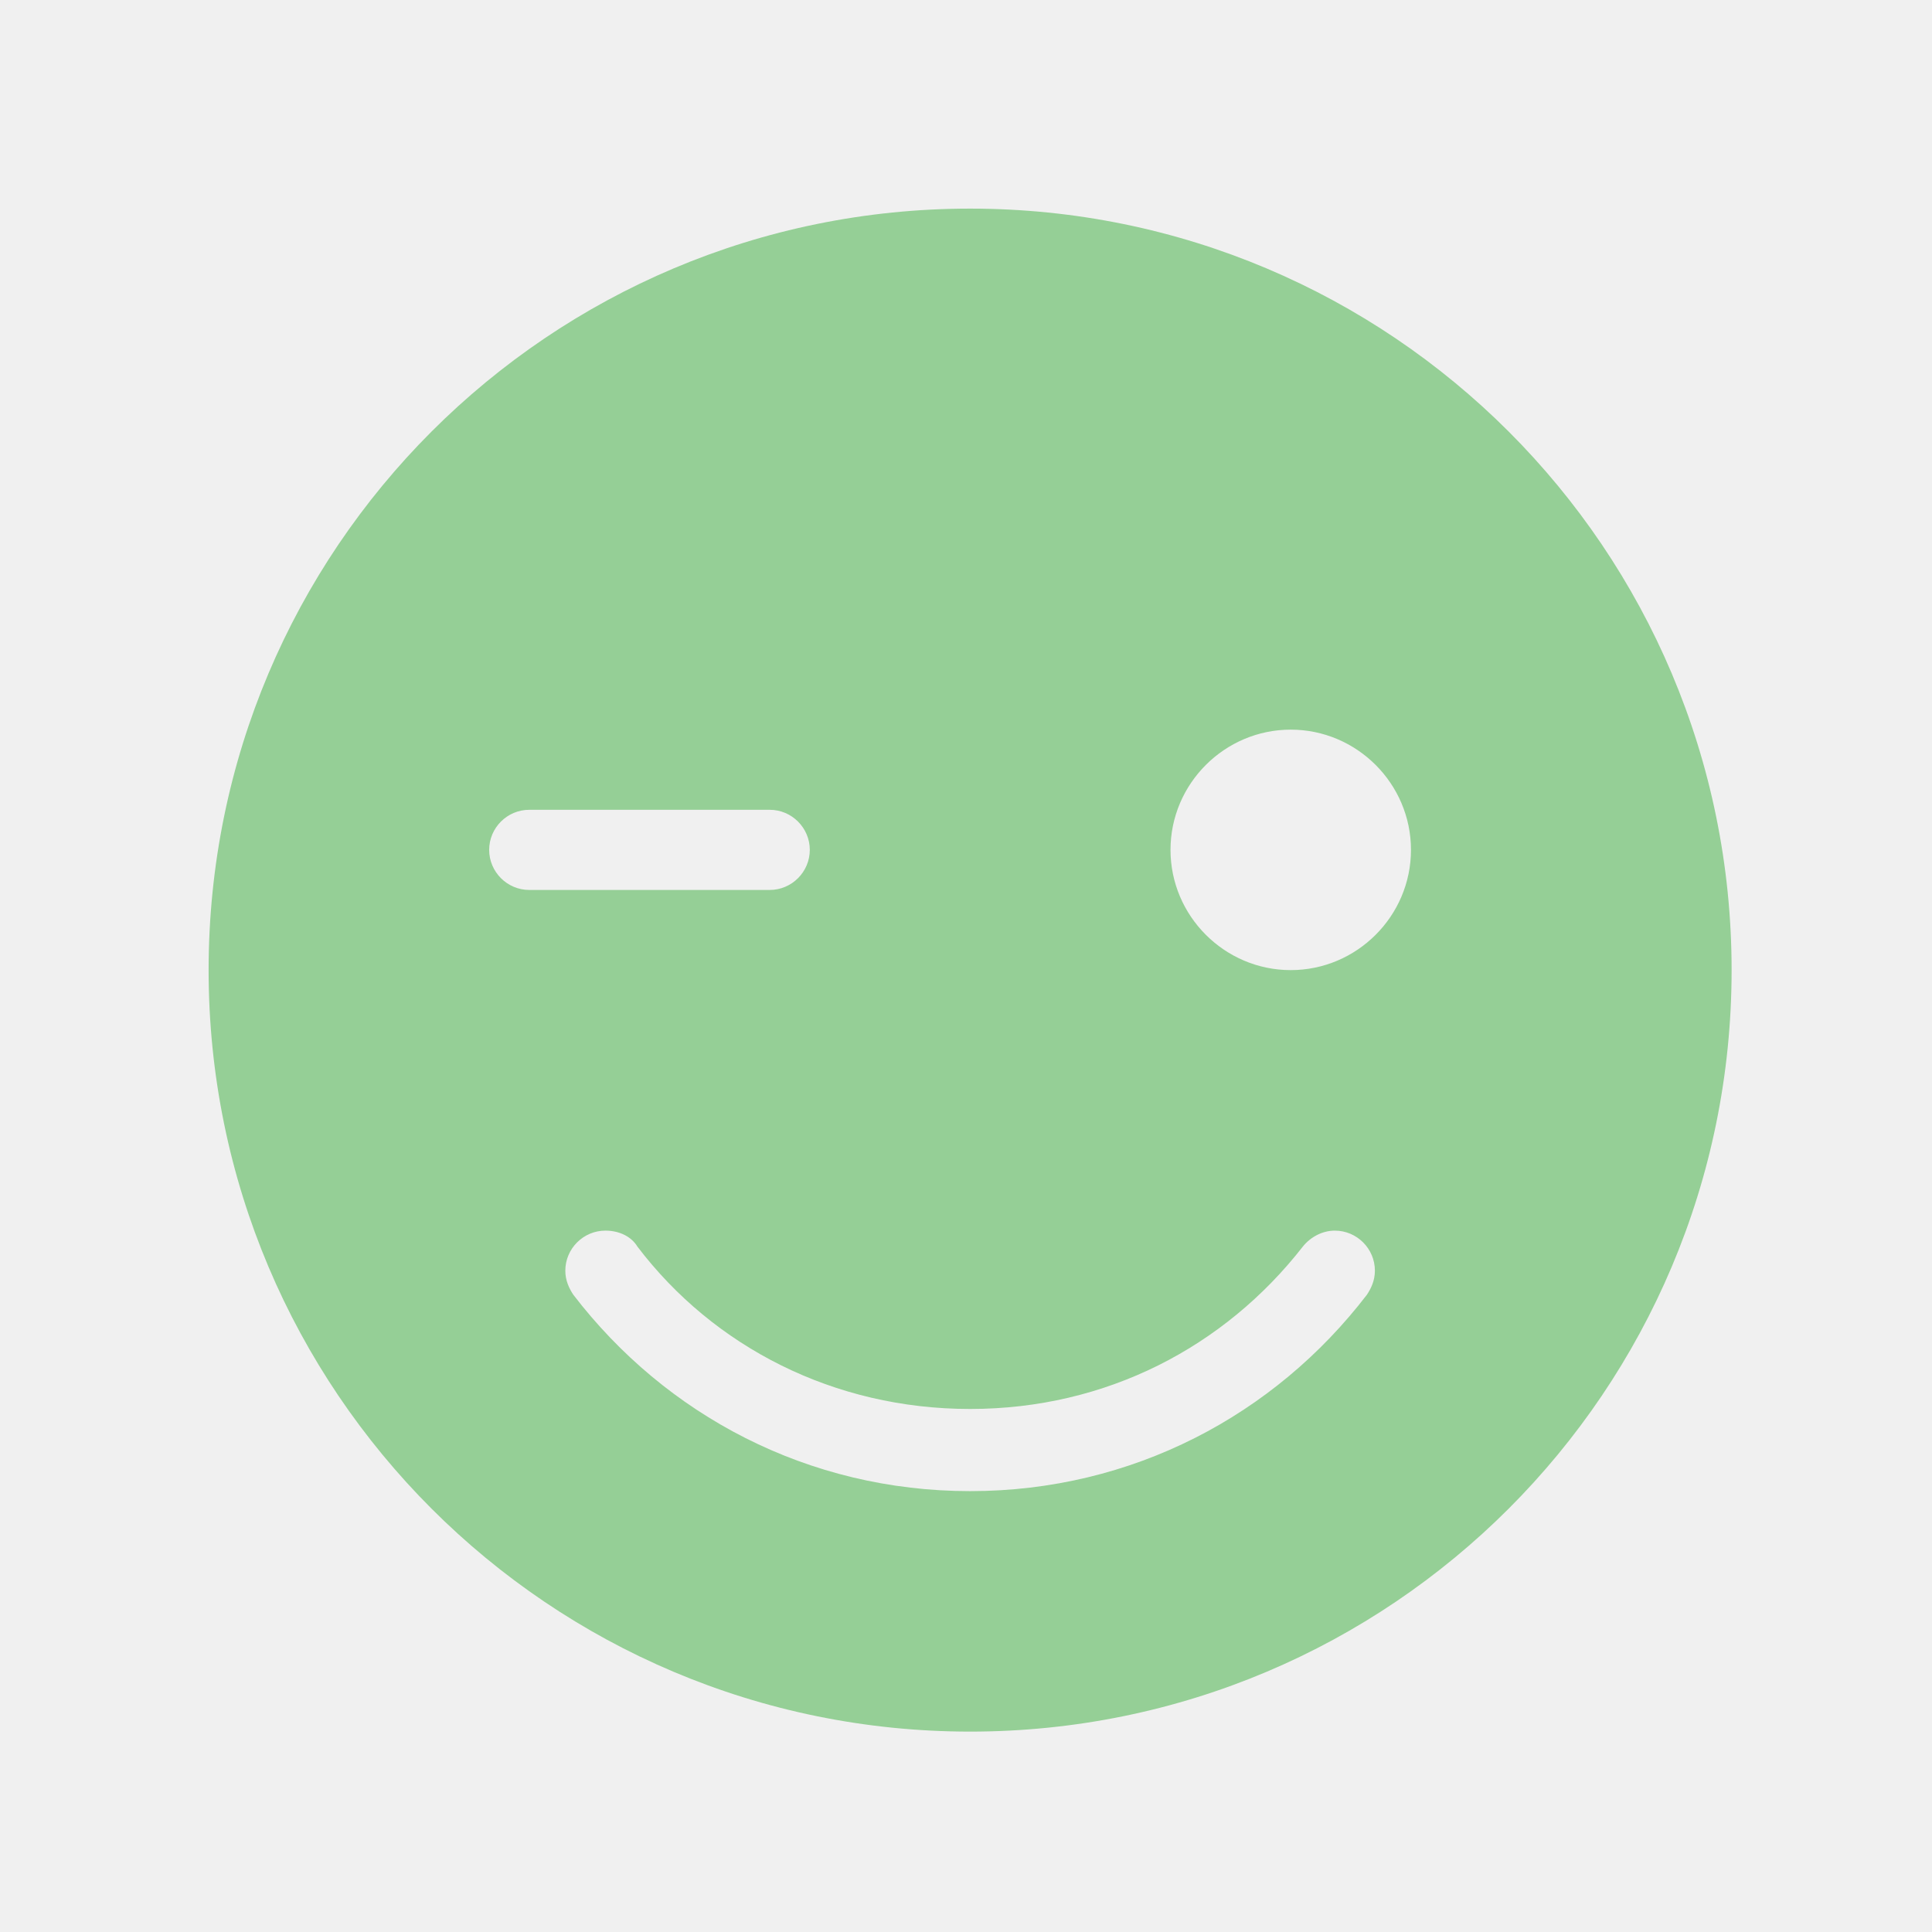
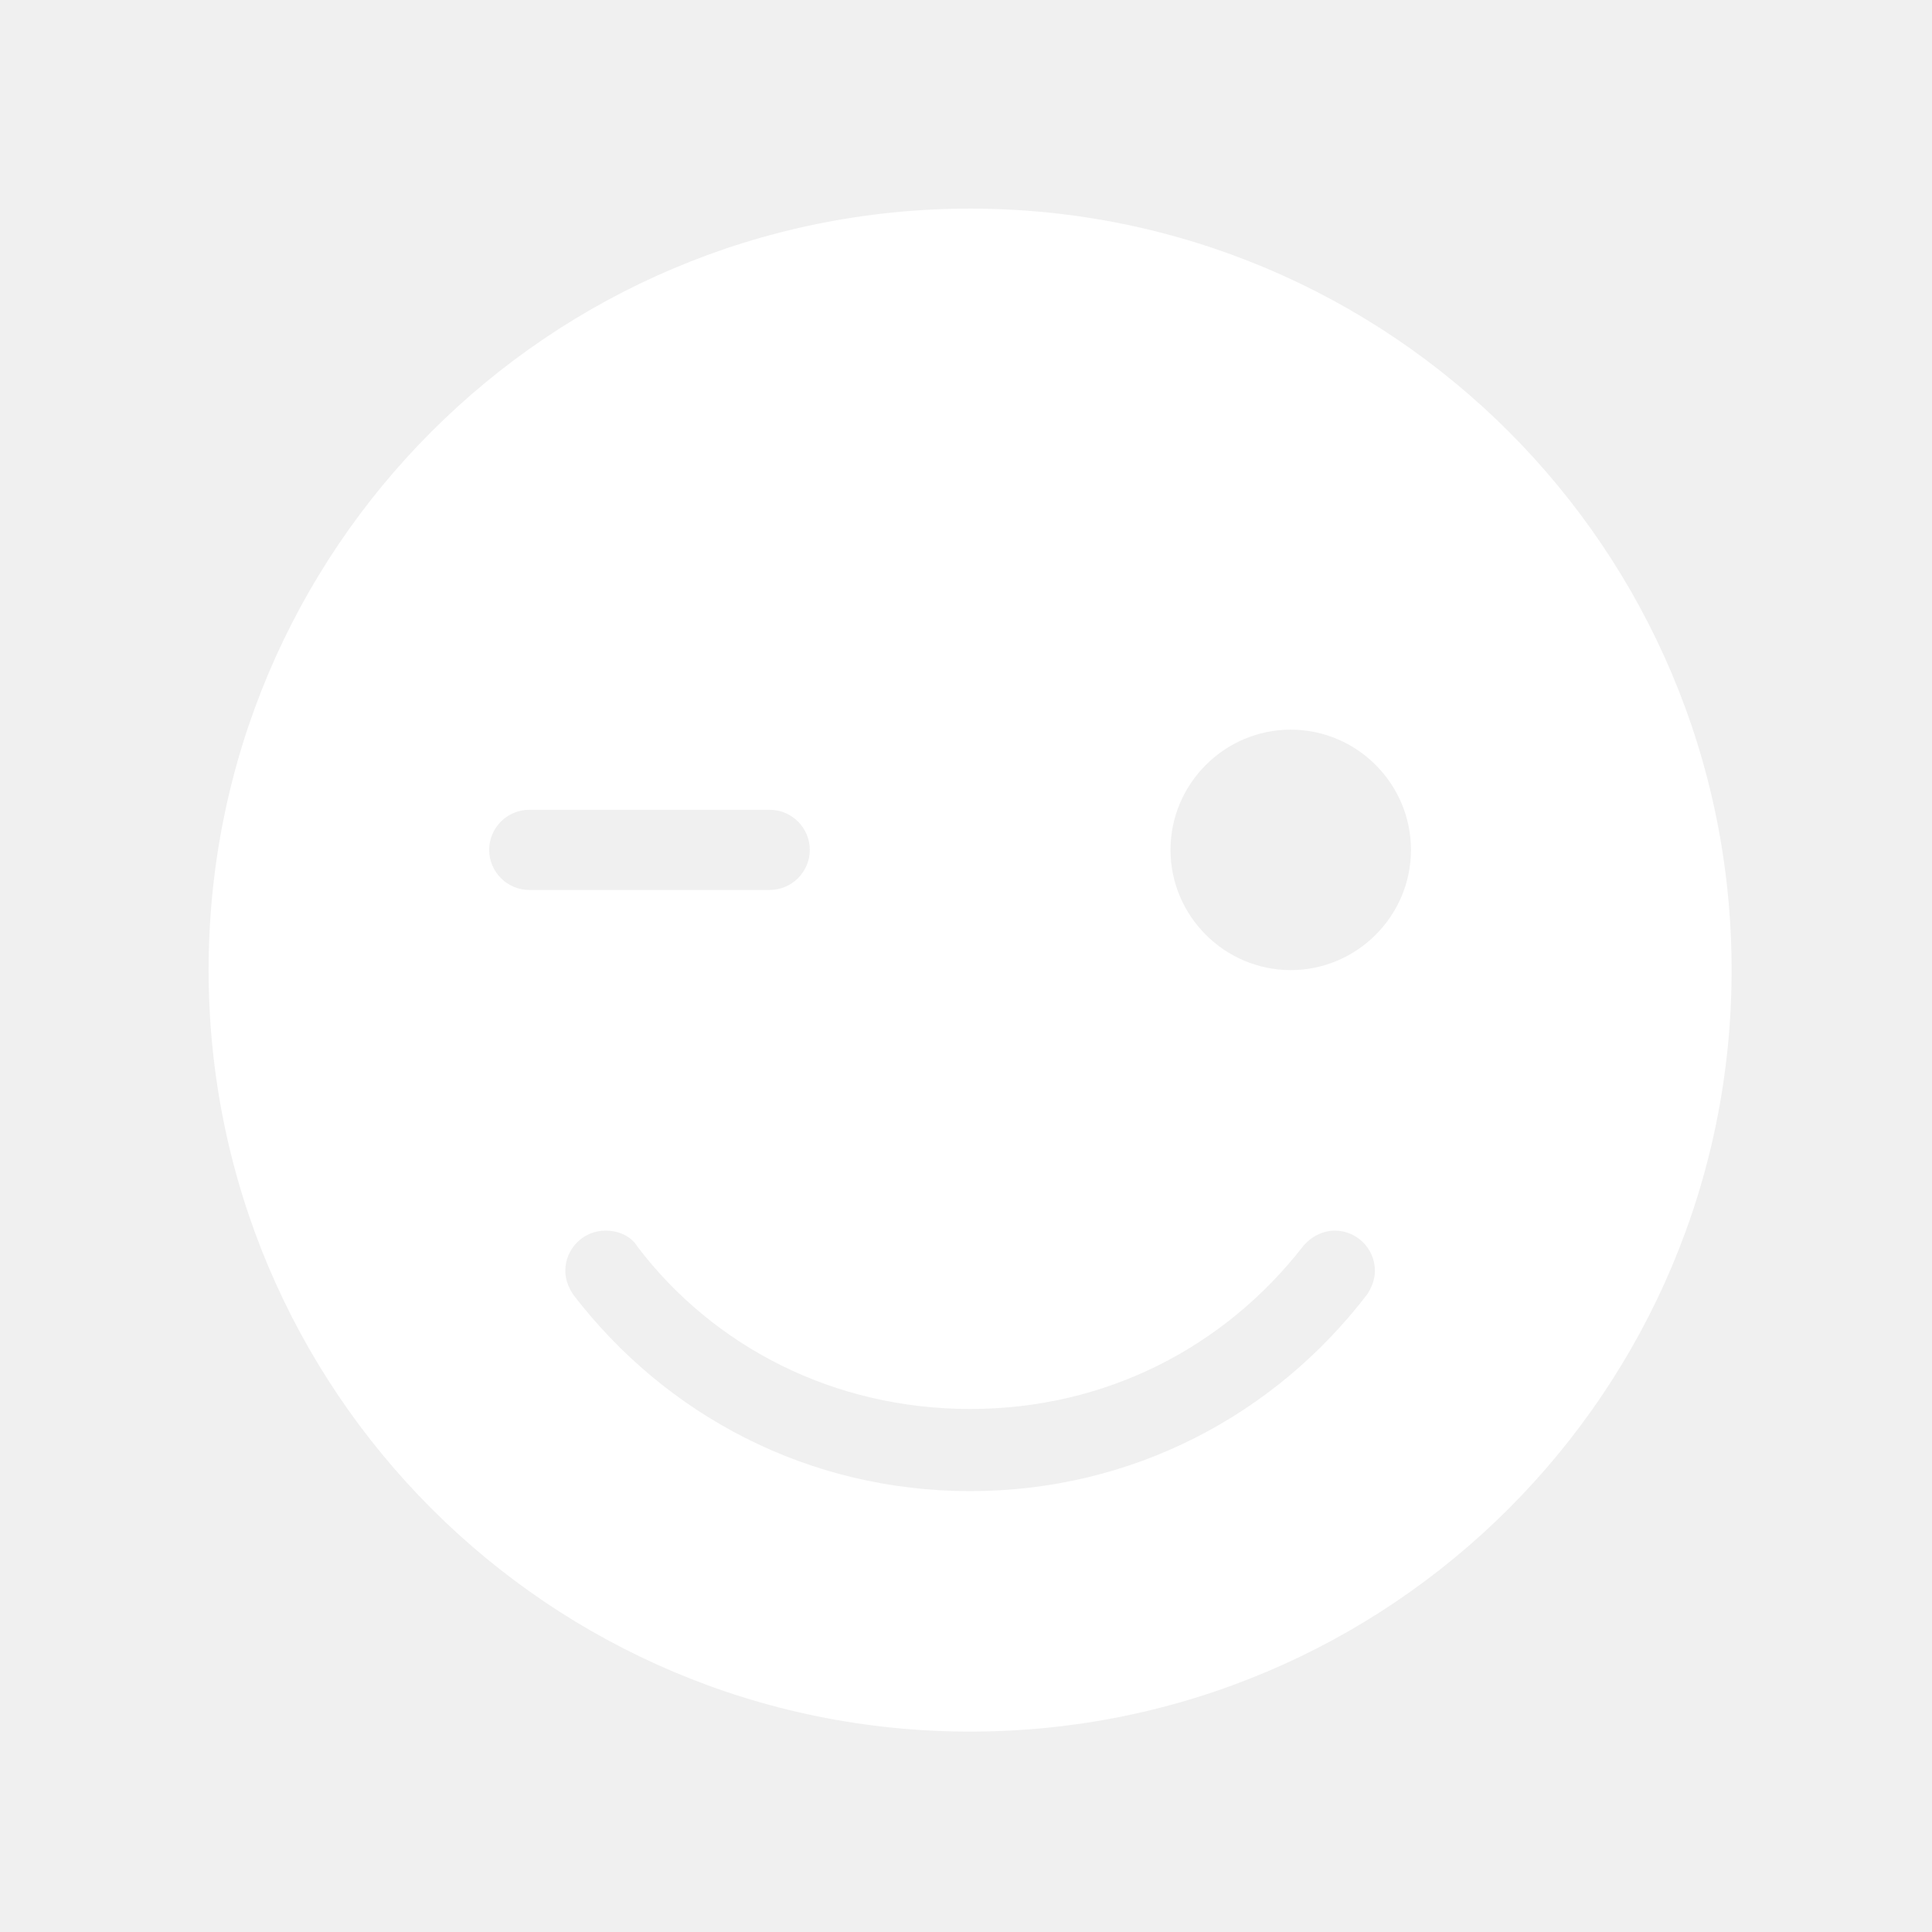
<svg xmlns="http://www.w3.org/2000/svg" width="235" height="235" xml:space="preserve" overflow="hidden">
  <g transform="translate(-522 -242)">
    <g>
      <g>
        <g>
          <g>
-             <path d="M640 267.375C588.812 267.375 547.375 308.812 547.375 360 547.375 411.188 588.812 452.625 640 452.625 691.188 452.625 732.625 411.188 732.625 360 732.625 308.812 691.188 267.375 640 267.375ZM581.5 345.375C581.5 342.694 583.694 340.5 586.375 340.5L615.625 340.5C618.306 340.5 620.5 342.694 620.5 345.375 620.5 348.056 618.306 350.25 615.625 350.25L586.375 350.25C583.694 350.25 581.5 348.056 581.5 345.375ZM688.263 399.487C677.05 414.112 659.744 423.375 640 423.375 620.256 423.375 602.95 414.112 591.737 399.487 591.25 398.756 590.763 397.781 590.763 396.562 590.763 393.881 592.956 391.688 595.638 391.688 597.344 391.688 598.806 392.419 599.537 393.638 608.8 405.825 623.425 413.381 640 413.381 656.575 413.381 670.956 405.825 680.463 393.638 681.438 392.419 682.9 391.688 684.362 391.688 687.044 391.688 689.237 393.881 689.237 396.562 689.237 397.781 688.75 398.756 688.263 399.487ZM679 360C670.956 360 664.375 353.419 664.375 345.375 664.375 337.331 670.956 330.75 679 330.75 687.044 330.75 693.625 337.331 693.625 345.375 693.625 353.419 687.044 360 679 360Z" fill="#95CF96" fill-rule="nonzero" fill-opacity="1" />
+             <path d="M640 267.375C588.812 267.375 547.375 308.812 547.375 360 547.375 411.188 588.812 452.625 640 452.625 691.188 452.625 732.625 411.188 732.625 360 732.625 308.812 691.188 267.375 640 267.375ZM581.5 345.375C581.5 342.694 583.694 340.5 586.375 340.5L615.625 340.5C618.306 340.5 620.5 342.694 620.5 345.375 620.5 348.056 618.306 350.25 615.625 350.25L586.375 350.25C583.694 350.25 581.5 348.056 581.5 345.375ZM688.263 399.487C677.05 414.112 659.744 423.375 640 423.375 620.256 423.375 602.95 414.112 591.737 399.487 591.25 398.756 590.763 397.781 590.763 396.562 590.763 393.881 592.956 391.688 595.638 391.688 597.344 391.688 598.806 392.419 599.537 393.638 608.8 405.825 623.425 413.381 640 413.381 656.575 413.381 670.956 405.825 680.463 393.638 681.438 392.419 682.9 391.688 684.362 391.688 687.044 391.688 689.237 393.881 689.237 396.562 689.237 397.781 688.75 398.756 688.263 399.487ZM679 360C670.956 360 664.375 353.419 664.375 345.375 664.375 337.331 670.956 330.75 679 330.75 687.044 330.75 693.625 337.331 693.625 345.375 693.625 353.419 687.044 360 679 360Z" fill="#FFFFFF" fill-rule="nonzero" fill-opacity="1" />
          </g>
        </g>
      </g>
    </g>
  </g>
</svg>
